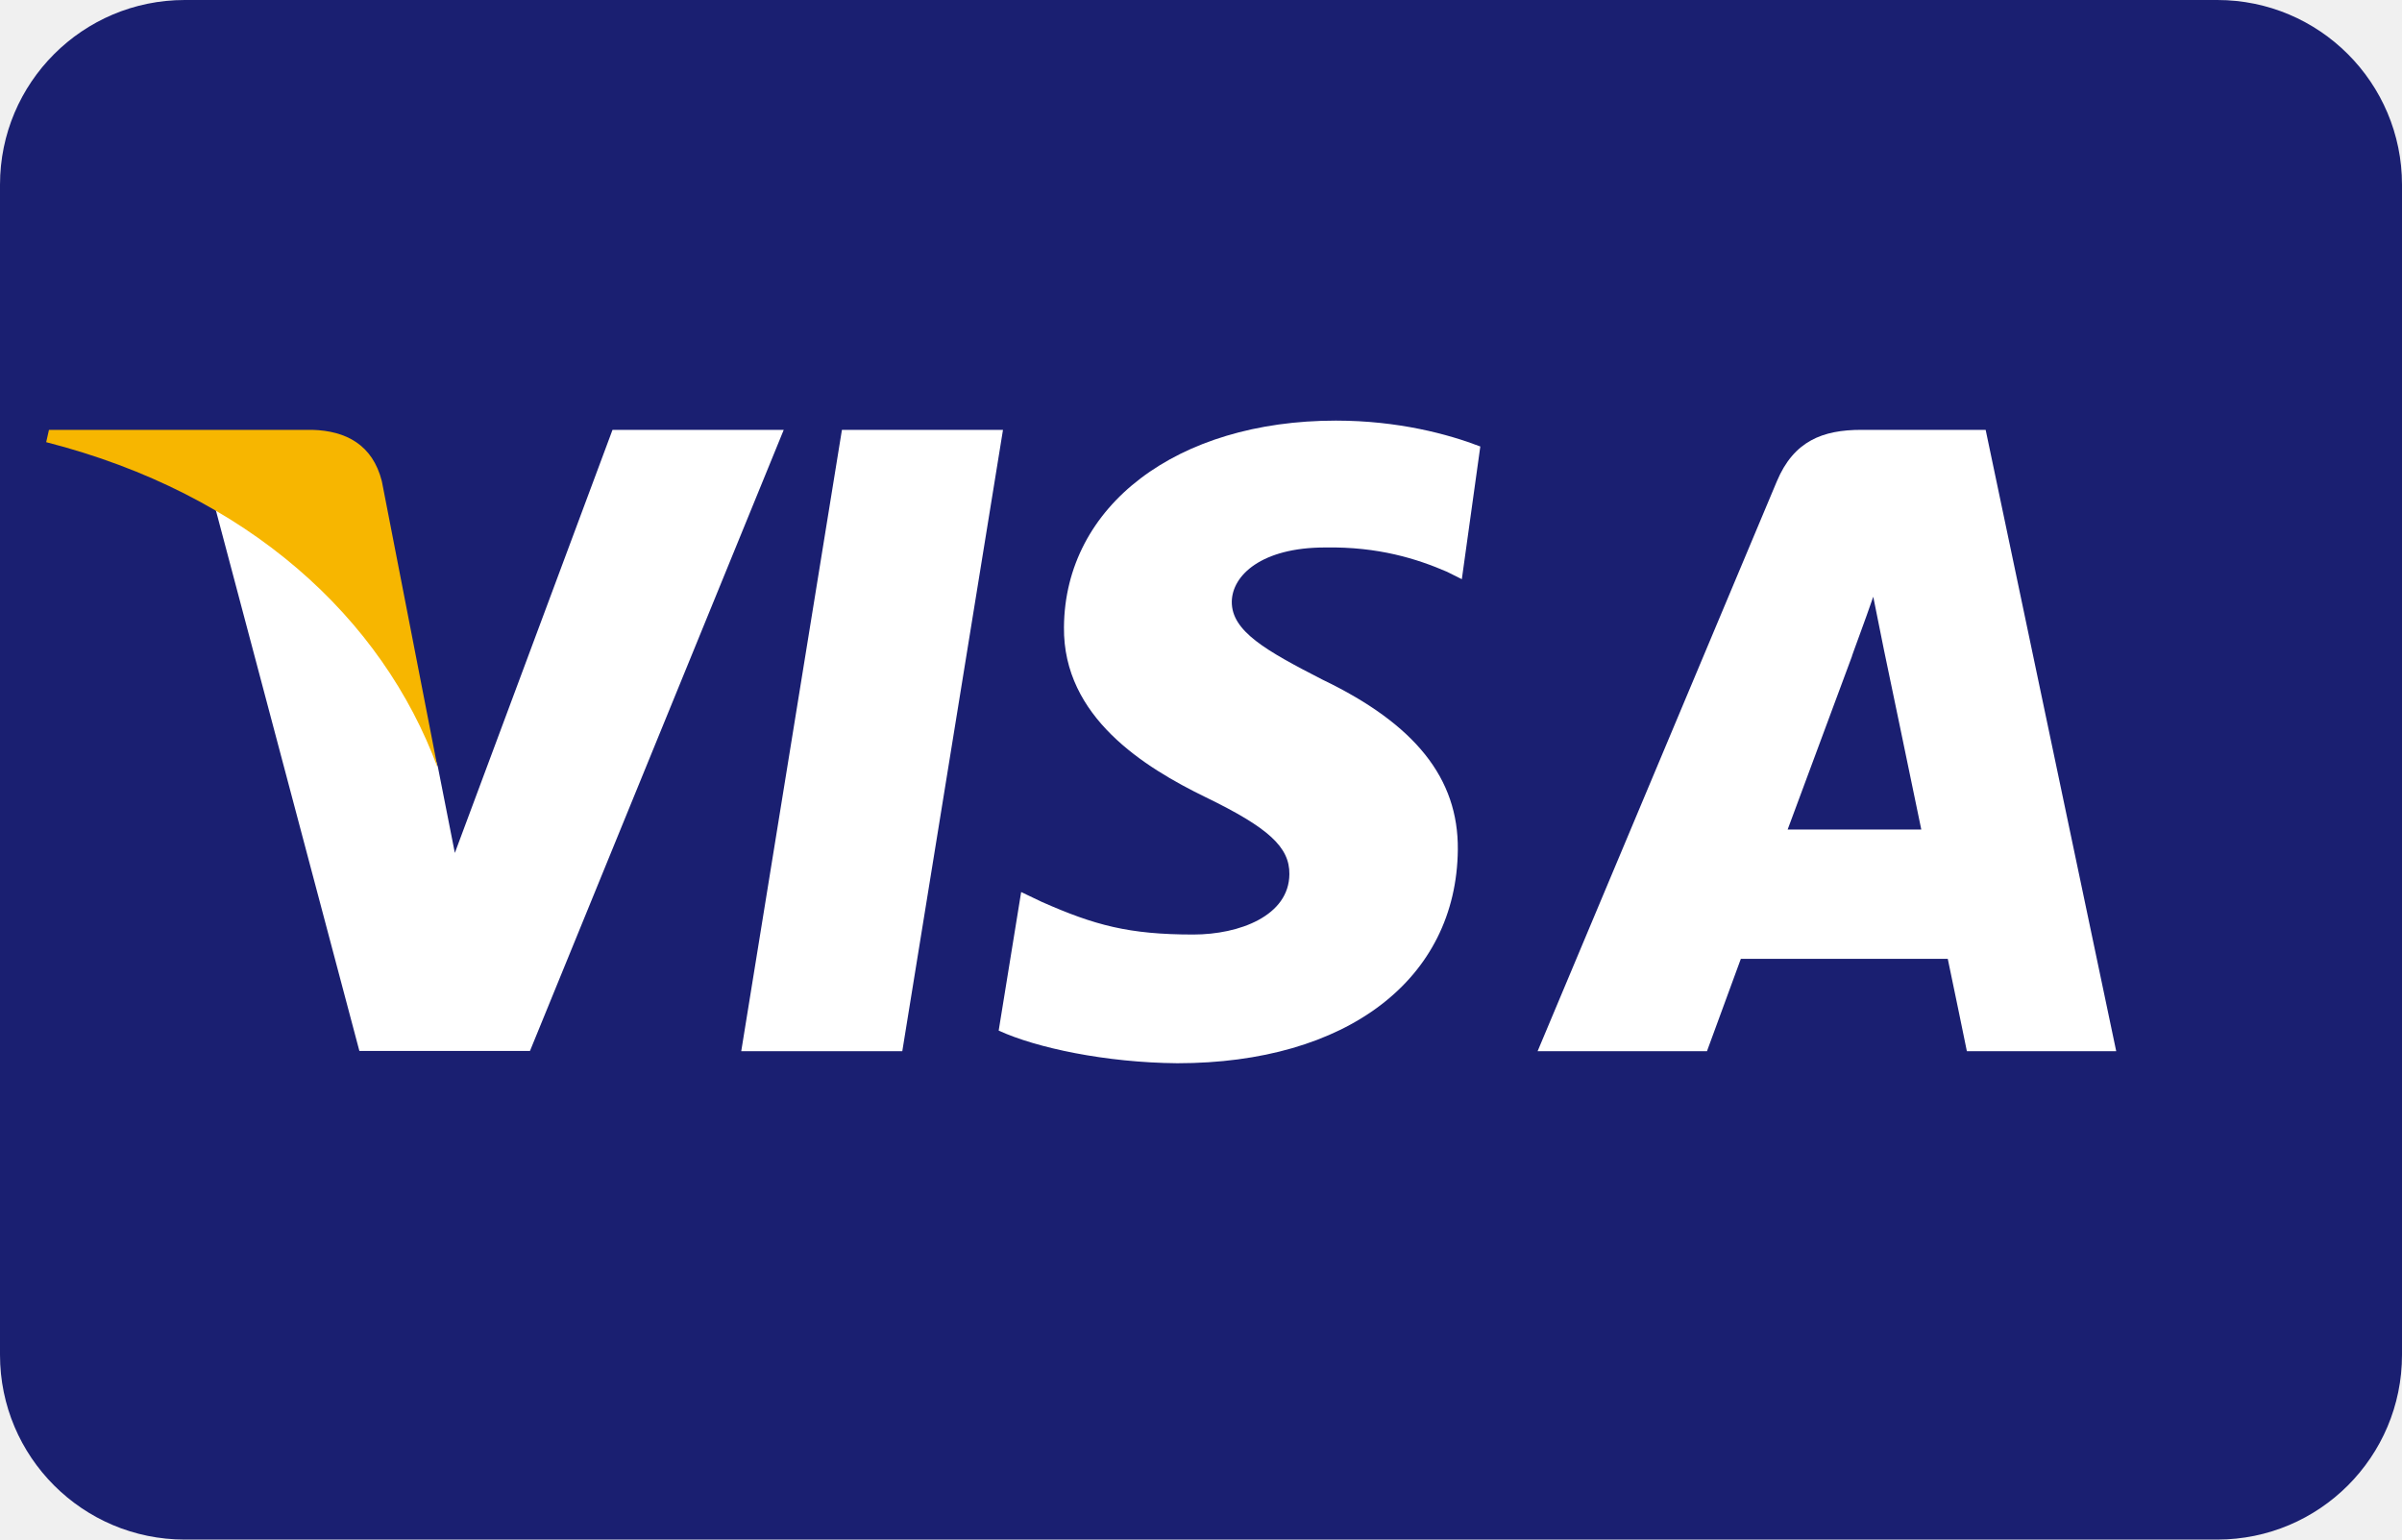
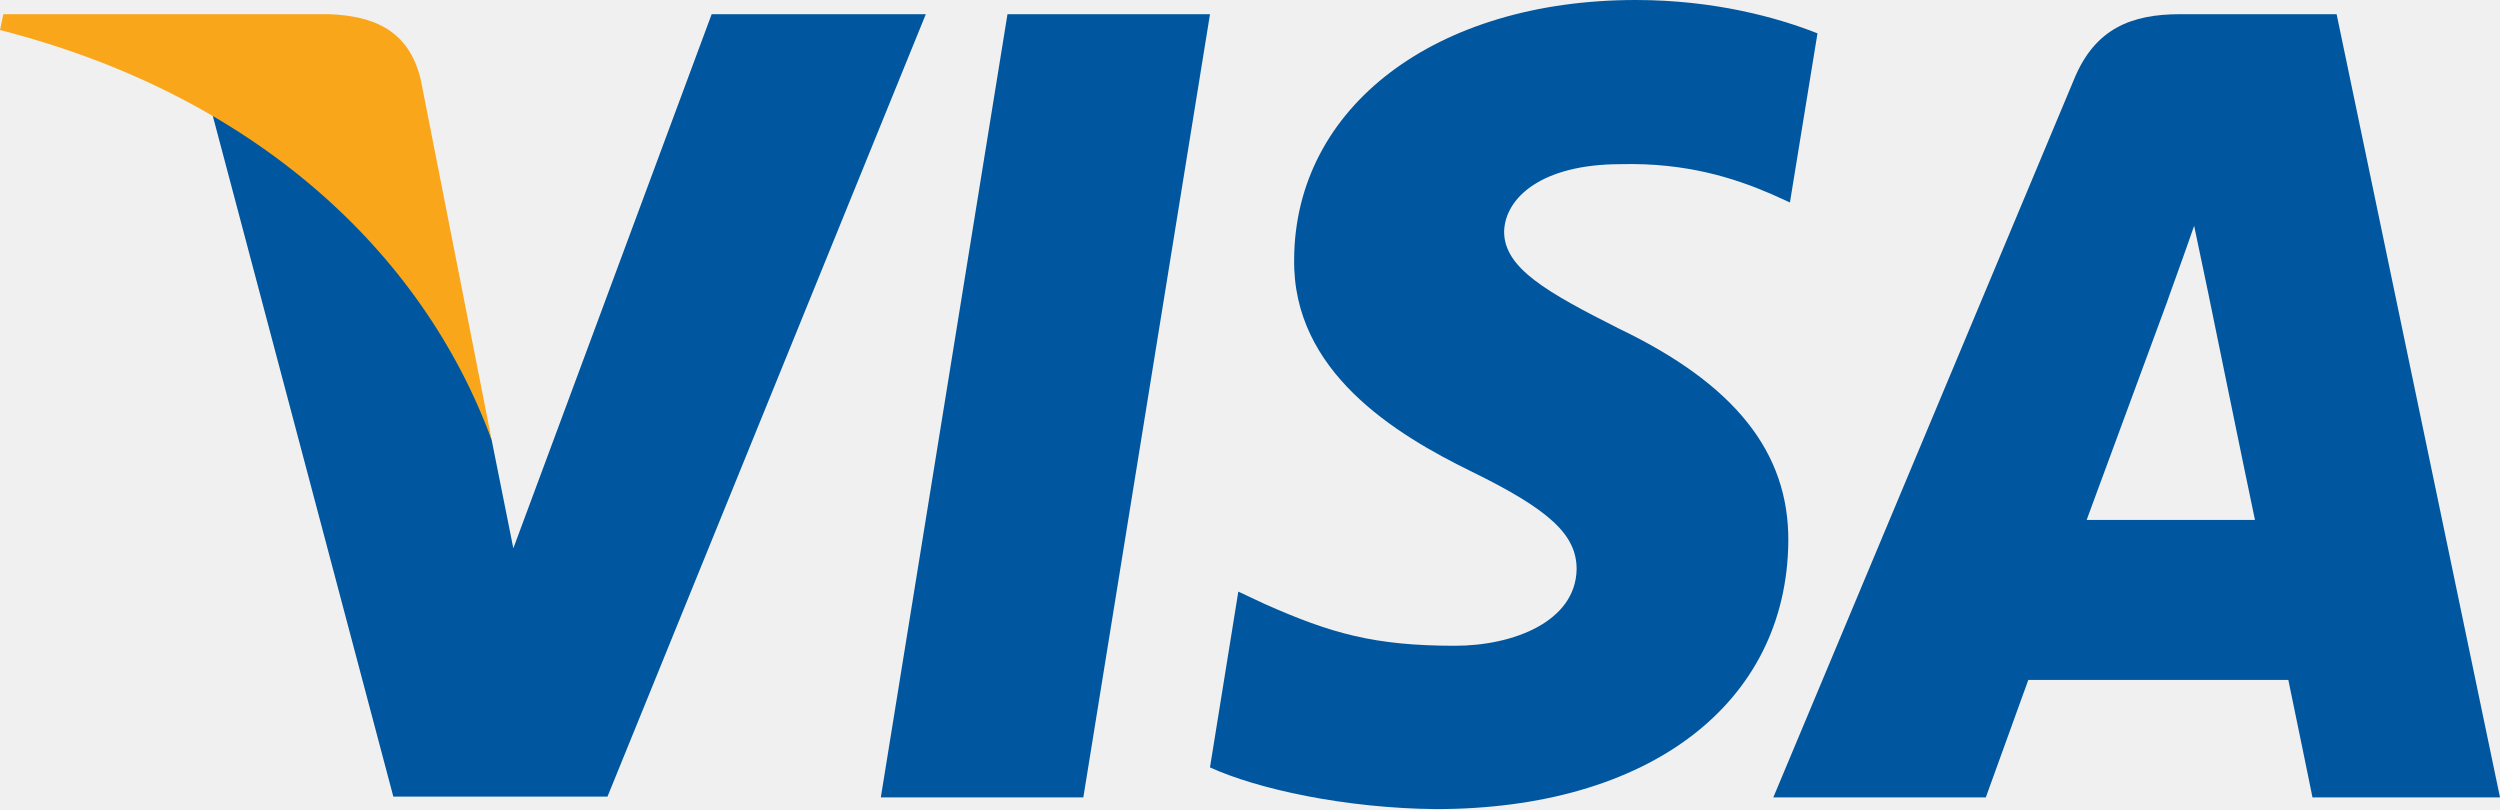
- <svg xmlns="http://www.w3.org/2000/svg" viewBox="0 0 780 500" role="img" aria-label="Visa">
-   <rect width="780" height="500" rx="60" ry="60" fill="#1A1F71" />
-   <path fill="#FFFFFF" d="M293 341.4h-52.3l32.7-201.8h52.3z" />
-   <path fill="#FFFFFF" d="M480.7 145c-10.4-4-26.7-8.4-46.9-8.4-51.6 0-88 27.6-88.3 67.1-.3 29.2 26.1 45.5 46 55.2 20.4 9.9 27.3 16.2 27.2 25-.1 13.5-16.2 19.6-31.2 19.6-20.9 0-32-3-49.2-10.6l-6.7-3.2-7.3 45c12.2 5.6 34.7 10.4 58 10.6 55 0 90.7-27.2 91.1-69.4.2-23.1-13.8-40.7-44-55.2-18.3-9.4-29.5-15.7-29.4-25.3.1-8.5 9.6-17.6 30.3-17.6 17.3-.3 29.9 3.7 39.6 7.9l4.8 2.4z" />
-   <path fill="#FFFFFF" d="M580.5 269.4c4.3-11.6 20.9-56.3 20.9-56.3-.3.5 4.3-11.7 6.9-19.3l3.5 17.4s10 47.9 12.1 58.2h-43.4zm64.3-129.8h-40.4c-12.5 0-21.9 3.6-27.4 16.7l-77.7 185.1h55l11-30h67.2c1.5 7 6.2 30 6.2 30h48.5z" />
-   <path fill="#FFFFFF" d="M198.9 139.6l-51.2 137.4-5.5-27.9c-9.5-32.2-39.2-67.1-72.4-84.5l46.9 176.7h55.4l82.4-201.7z" />
-   <path fill="#F7B600" d="M100.4 139.6H15.9L15 143.6c65.7 16.8 109.2 57.2 127.1 105.7L124 156.3c-3-11.9-11.7-16.4-22.6-16.7z" />
+ <svg xmlns="http://www.w3.org/2000/svg" version="1.1" id="Layer_1" x="0px" y="0px" width="1000.046" height="323.653" viewBox="0 0 1000.046 323.653" enable-background="new 0 0 258.381 161.154" xml:space="preserve">
+   <defs id="defs21">
+ 	
+ 	
+ 	
+ 	
+ 	
+ 	
+ 	
+ </defs>
+   <g id="g4158" transform="matrix(4.429963,0,0,4.429963,-81.16578,-105.0478)">
+     <polygon points="116.145,95.719 97.858,95.719 109.296,24.995 127.582,24.995 " id="polygon9" style="fill:#00579f" />
+     <path d="m 182.437,26.724 c -3.607,-1.431 -9.328,-3.011 -16.402,-3.011 -18.059,0 -30.776,9.63 -30.854,23.398 -0.15,10.158 9.105,15.8 16.027,19.187 7.075,3.461 9.48,5.72 9.48,8.805 -0.072,4.738 -5.717,6.922 -10.982,6.922 -7.301,0 -11.213,-1.126 -17.158,-3.762 l -2.408,-1.13 -2.559,15.876 c 4.289,1.954 12.191,3.688 20.395,3.764 19.188,0 31.68,-9.481 31.828,-24.153 0.073,-8.051 -4.814,-14.22 -15.35,-19.261 -6.396,-3.236 -10.313,-5.418 -10.313,-8.729 0.075,-3.01 3.313,-6.093 10.533,-6.093 5.945,-0.151 10.313,1.278 13.622,2.708 l 1.654,0.751 2.487,-15.272 0,0 z" id="path11" style="fill:#00579f" />
+     <path d="m 206.742,70.664 c 1.506,-4.063 7.301,-19.788 7.301,-19.788 -0.076,0.151 1.503,-4.138 2.406,-6.771 l 1.278,6.094 c 0,0 3.463,16.929 4.215,20.465 -2.858,0 -11.588,0 -15.2,0 l 0,0 z m 22.573,-45.669 -14.145,0 c -4.362,0 -7.676,1.278 -9.558,5.868 l -27.163,64.855 19.188,0 c 0,0 3.159,-8.729 3.838,-10.609 2.105,0 20.771,0 23.479,0 0.525,2.483 2.182,10.609 2.182,10.609 l 16.932,0 -14.753,-70.723 0,0 z" id="path13" style="fill:#00579f" />
+     <path d="M 82.584,24.995 64.675,73.222 62.718,63.441 C 59.407,52.155 49.023,39.893 37.435,33.796 l 16.404,61.848 19.338,0 28.744,-70.649 -19.337,0 0,0 z" id="path15" style="fill:#00579f" />
+     <path d="m 48.045,24.995 -29.422,0 -0.301,1.429 c 22.951,5.869 38.151,20.016 44.396,37.02 L 56.322,30.94 c -1.053,-4.517 -4.289,-5.796 -8.277,-5.945 l 0,0 z" id="path17" style="fill:#faa61a" />
+   </g>
</svg>
